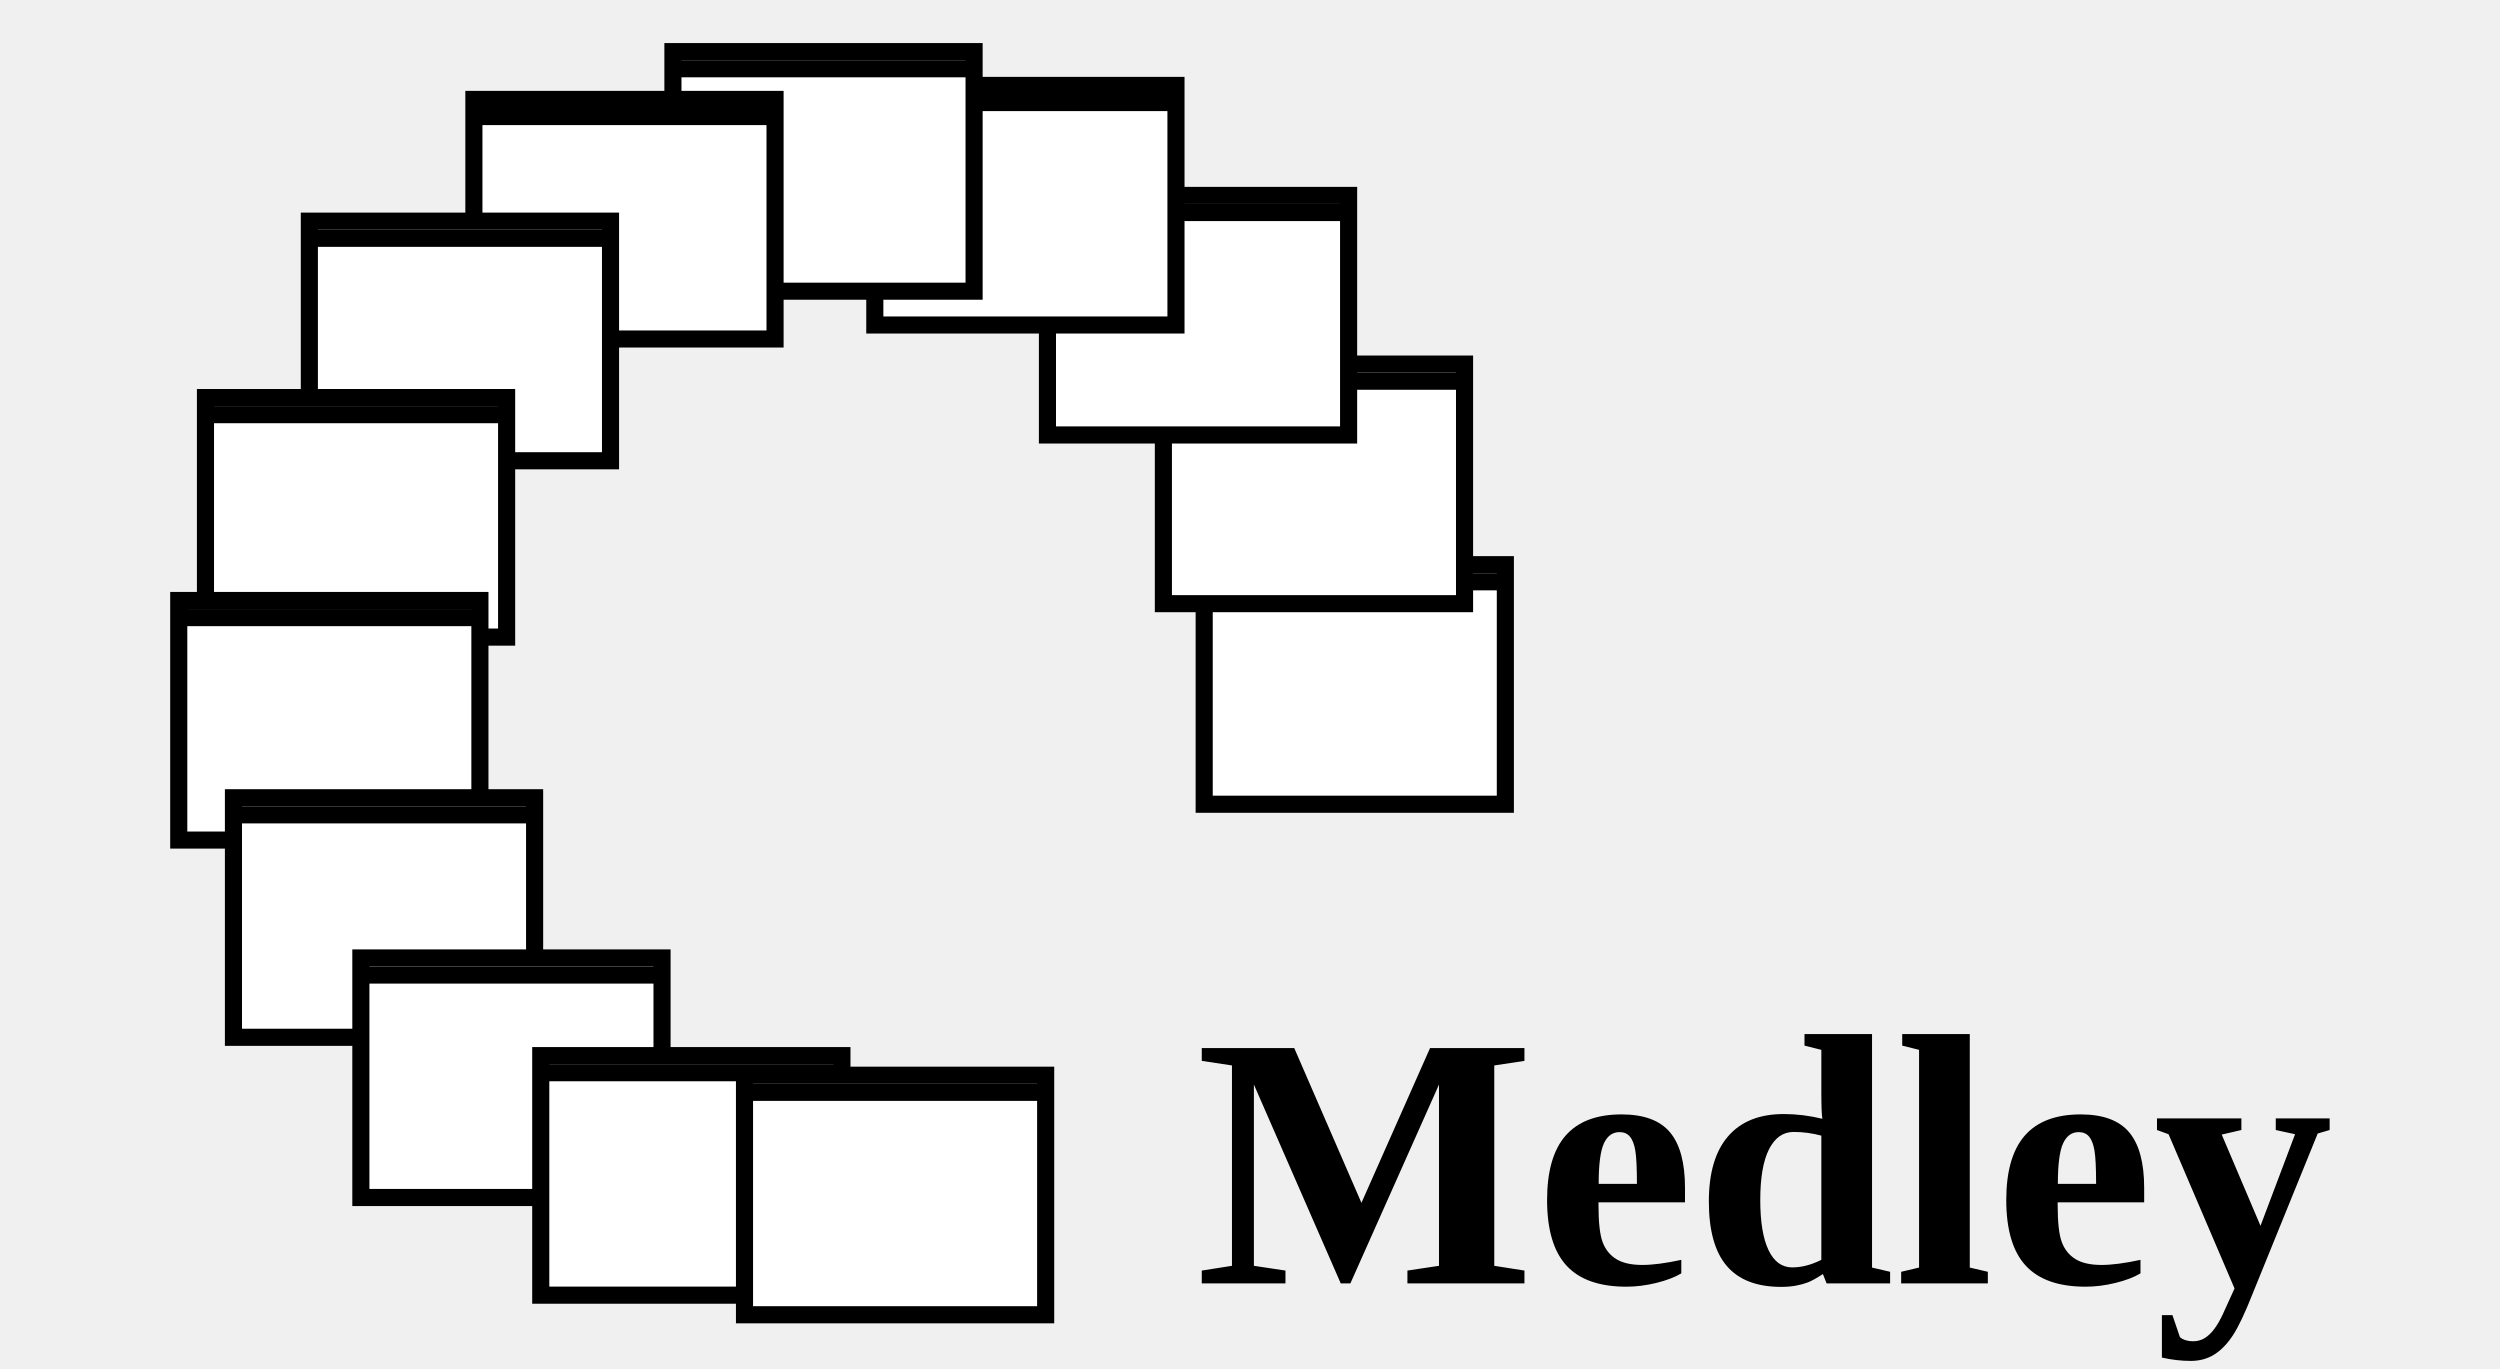
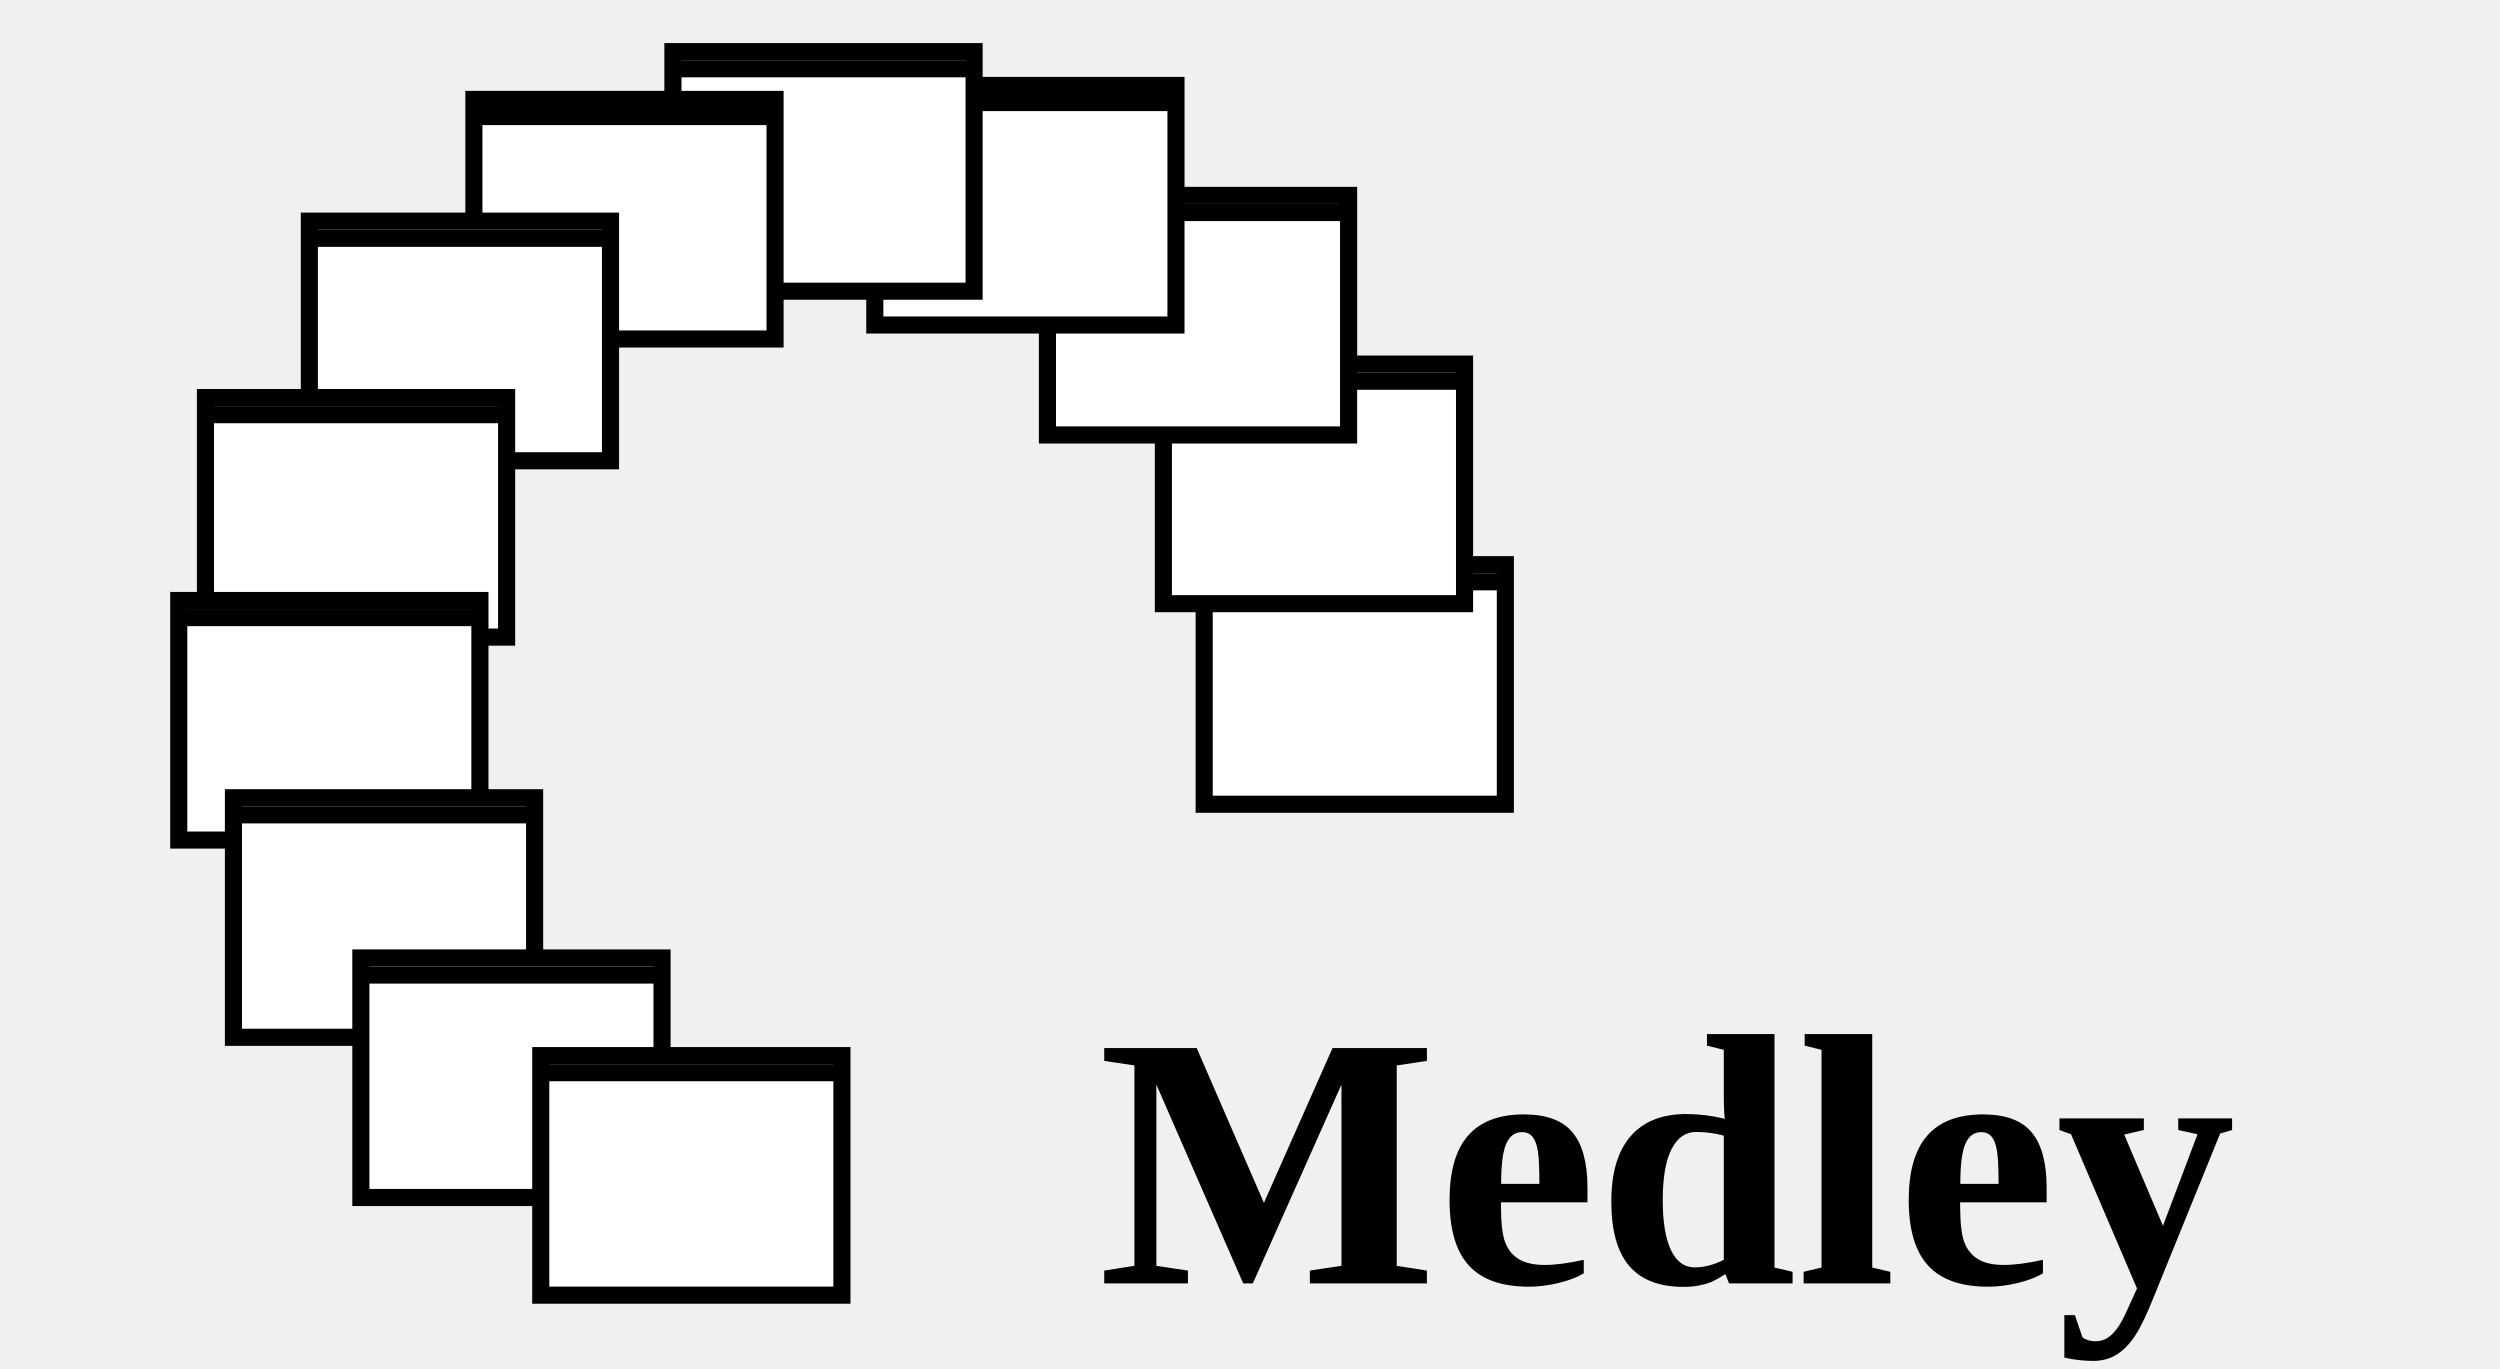
<svg xmlns="http://www.w3.org/2000/svg" xmlns:xlink="http://www.w3.org/1999/xlink" preserveAspectRatio="xMidYMid meet" width="100%" height="100%" viewBox="0 0 2922 1600" version="1.1" id="svg2704">
  <defs id="defs2708" />
  <symbol id="window-icon" viewBox="0 0 372 300">
    <rect x="10" y="10" width="352" height="280" style="fill:#fff;stroke:#000;stroke-width:20;" id="rect2665" />
    <line x1="10" y1="30" x2="362" y2="30" style="fill:#fff;stroke:#000;stroke-width:20;" id="line2667" />
  </symbol>
  <circle cx="650" cy="650" r="20" style="display:none;fill:#fff;stroke:#f00;stroke-width:5;" id="circle2696" />
  <circle cx="650" cy="650" r="600" style="display:none;fill:none;stroke:#00f;stroke-width:5;" id="circle2698" />
  <rect x="0" y="0" width="2922" height="1600" style="display:none;fill:none;stroke:#0f0;stroke-width:10;" id="rect2700" />
  <use xlink:href="#window-icon" x="1250" y="650" width="372" height="300" id="use2670" transform="translate(147.4565)" />
  <use xlink:href="#window-icon" x="1202.303" y="415.561" width="372" height="300" id="use2672" transform="translate(147.4565)" />
  <use xlink:href="#window-icon" x="1066.795" y="218.396" width="372" height="300" id="use2674" transform="translate(147.4565)" />
  <use xlink:href="#window-icon" x="865.021" y="89.852" width="372" height="300" id="use2676" transform="translate(147.4565)" />
  <use xlink:href="#window-icon" x="629.06" y="50.366" width="372" height="300" id="use2678" transform="translate(147.4565)" />
  <use xlink:href="#window-icon" x="396.429" y="106.215" width="372" height="300" id="use2680" transform="translate(147.4565)" />
  <use xlink:href="#window-icon" x="204.113" y="248.522" width="372" height="300" id="use2682" transform="translate(147.4565)" />
  <use xlink:href="#window-icon" x="82.689" y="454.659" width="372" height="300" id="use2684" transform="translate(147.4565)" />
  <use xlink:href="#window-icon" x="51.462" y="691.854" width="372" height="300" id="use2686" transform="translate(147.4565)" />
  <use xlink:href="#window-icon" x="115.396" y="922.394" width="372" height="300" id="use2688" transform="translate(147.4565)" />
  <use xlink:href="#window-icon" x="264.327" y="1109.627" width="372" height="300" id="use2690" transform="translate(147.4565)" />
  <use xlink:href="#window-icon" x="474.577" y="1223.783" width="372" height="300" id="use2692" transform="translate(147.4565)" />
-   <use xlink:href="#window-icon" x="712.717" y="1246.713" width="372" height="300" id="use2694" transform="translate(147.4565)" />
-   <text x="1397.457" y="1500" font-family="'Times New Roman', Times, serif" font-weight="bold" font-size="420px" id="text2702">Medley</text>
+   <text x="1283.457" y="1500" font-family="'Times New Roman', Times, serif" font-weight="bold" font-size="420px" id="text2702">Medley</text>
</svg>
